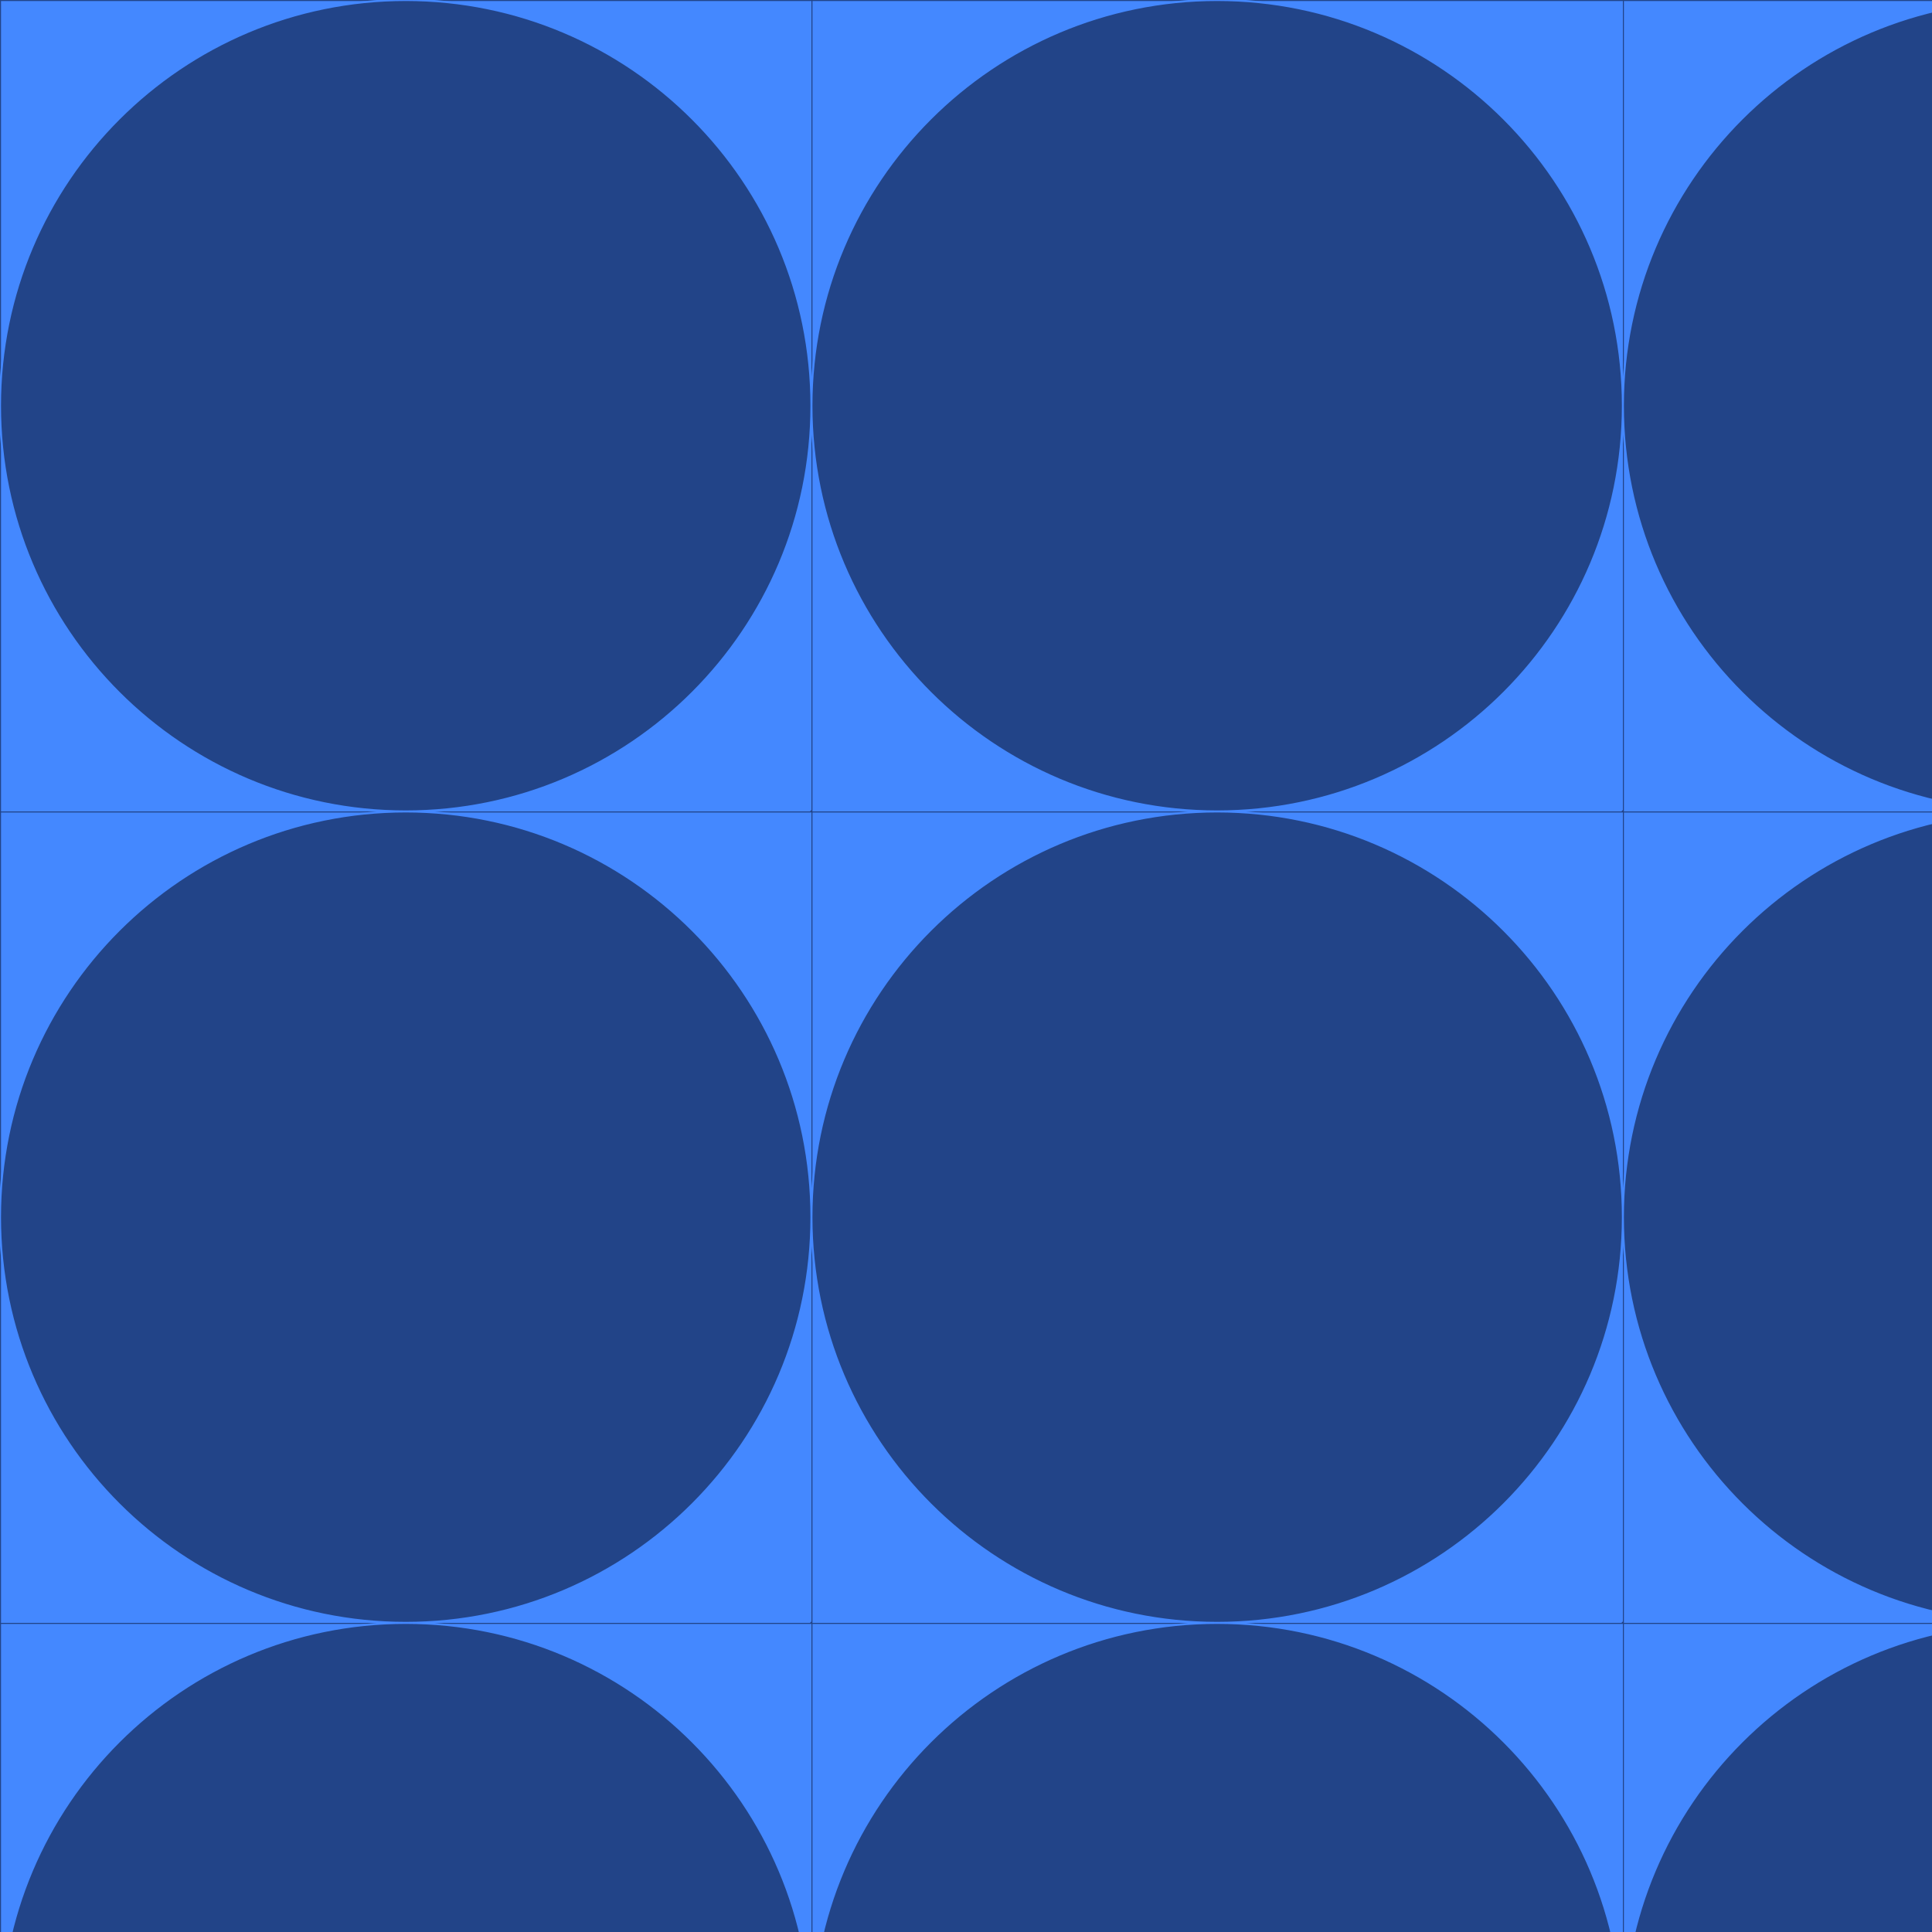
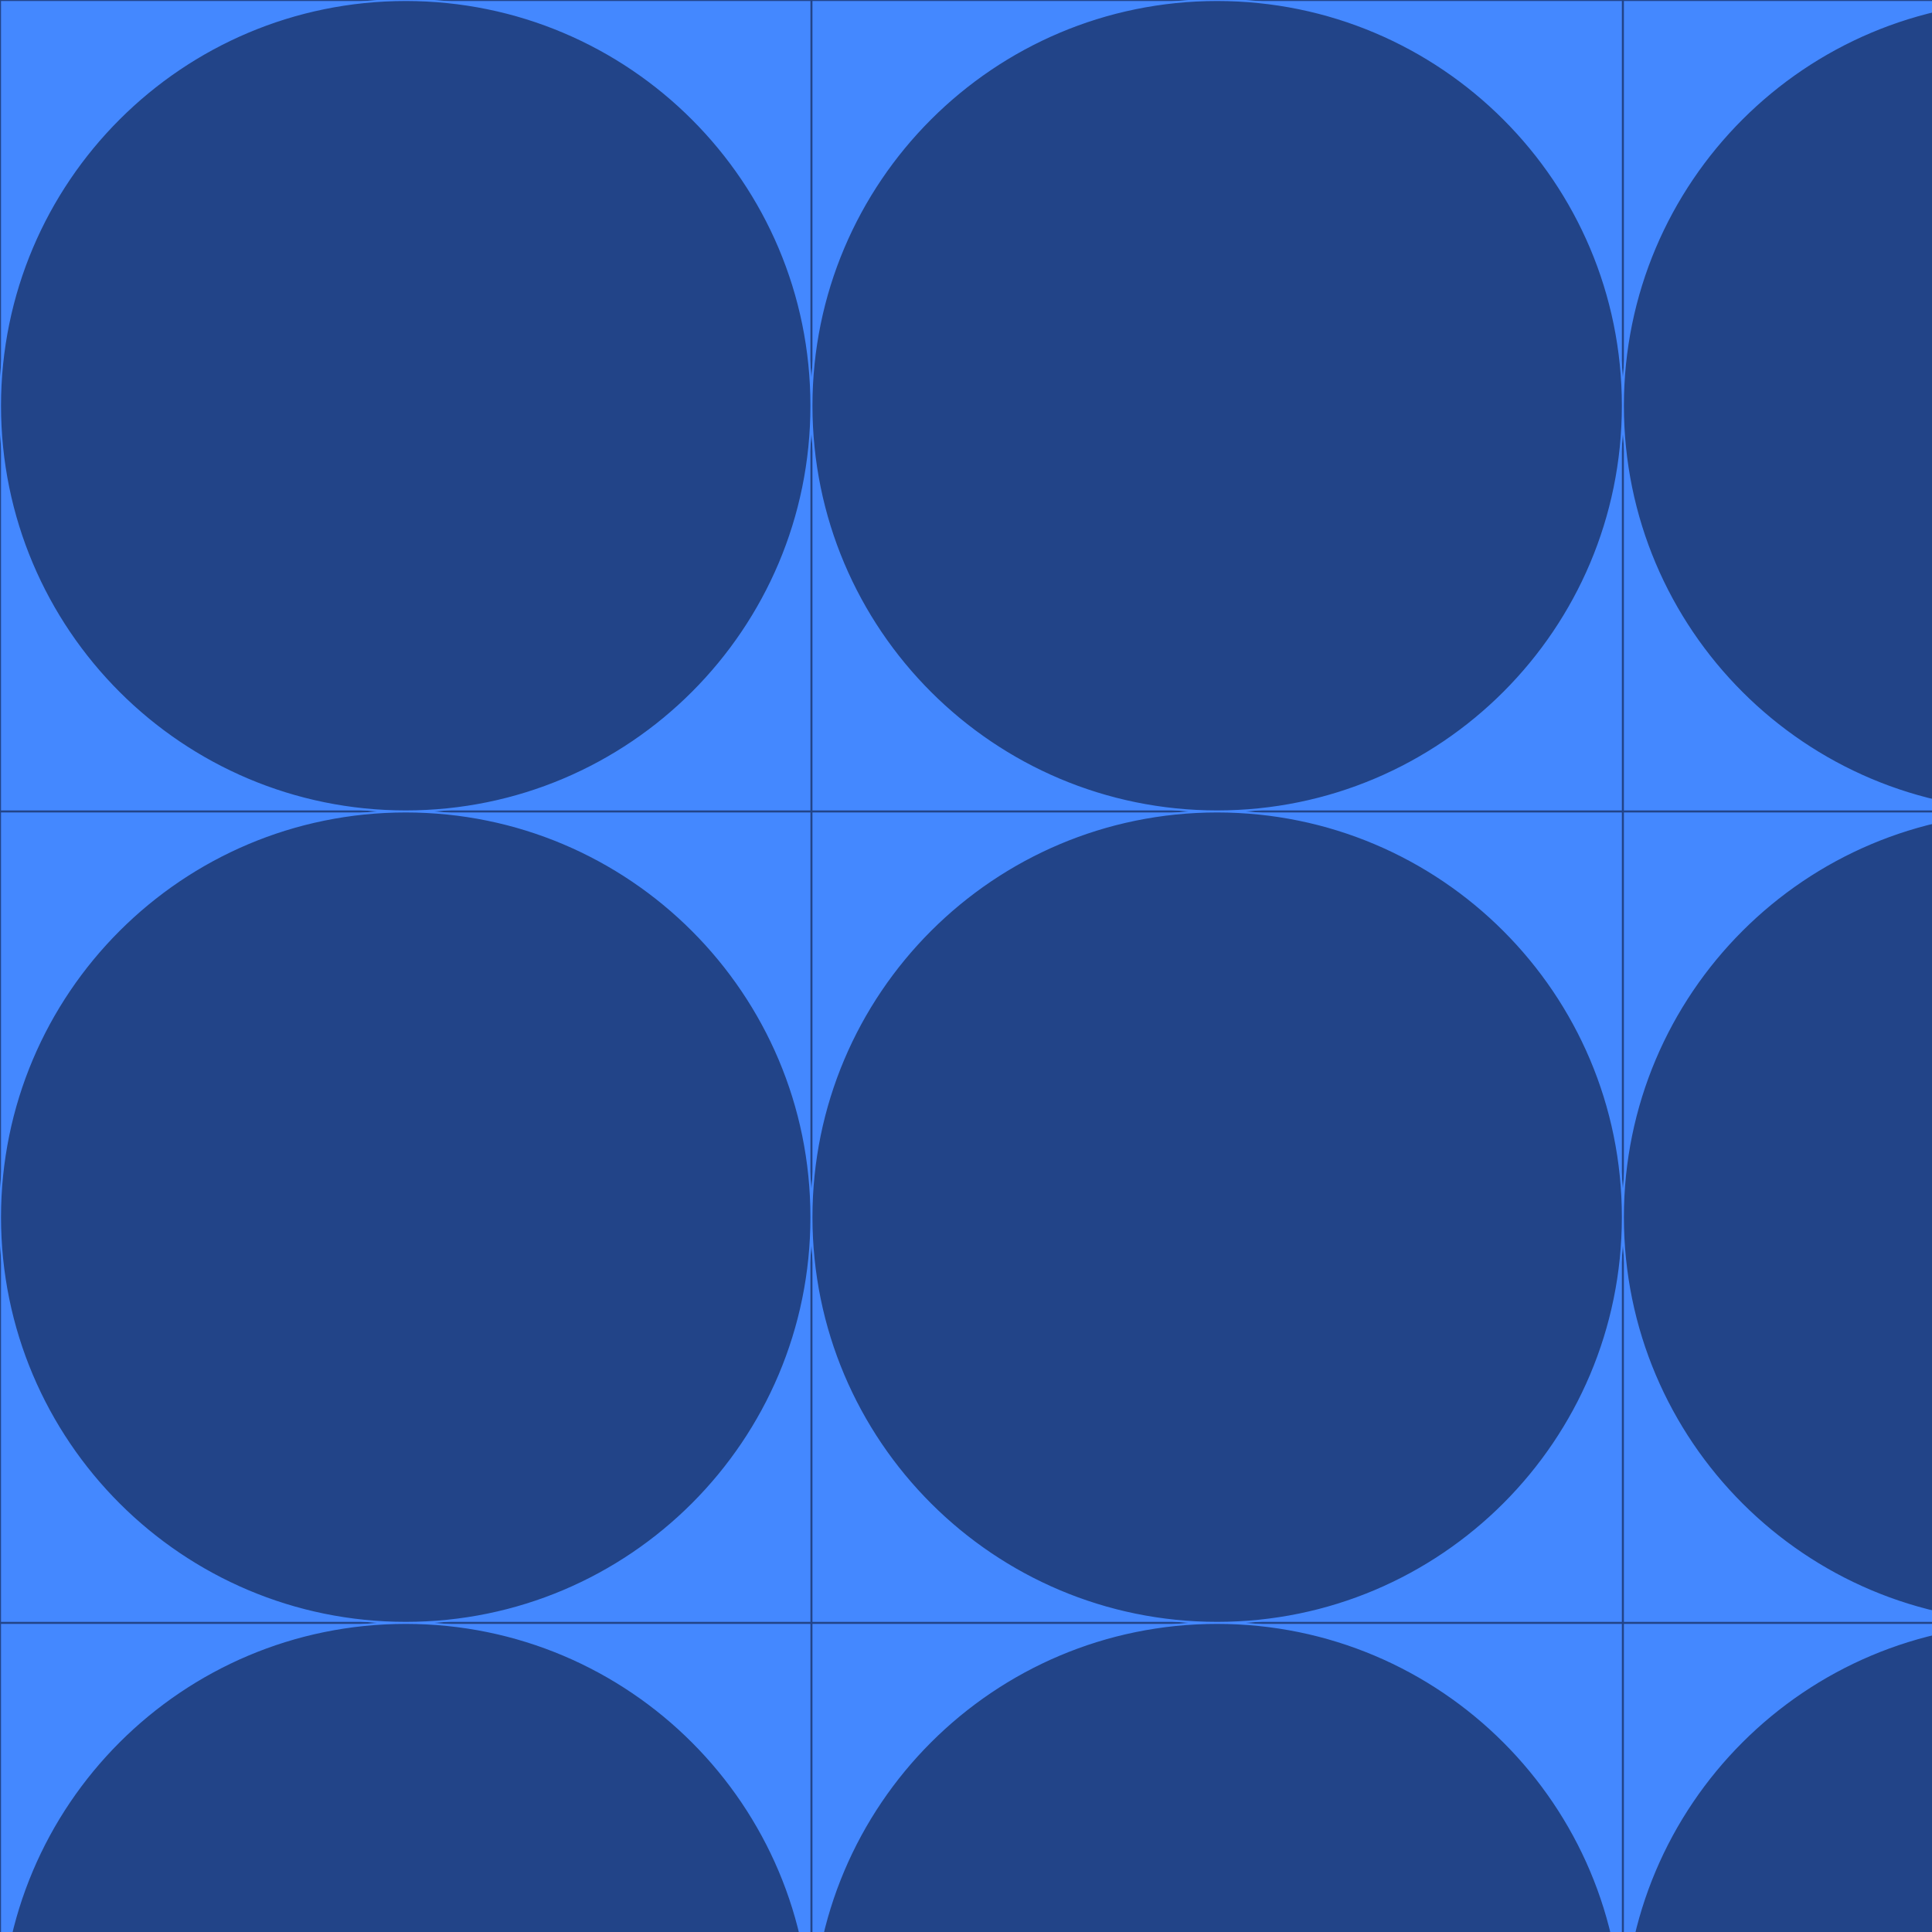
<svg xmlns="http://www.w3.org/2000/svg" width="100%" height="100%">
  <defs>
    <pattern id="inscribedCircle-pattern" patternUnits="userSpaceOnUse" x="0" y="0" width="42" height="42" transform-origin="50% 50%">
      <path id="inscribedCircle-path" d="m 0 0" stroke="currentcolor" stroke-width="0.25%" fill="transparent" class="foreground-stroke" transform-origin="50% 50%">
      </path>
      <g id="inscribedCircle-children">
-         <path id="inscribedCircle-square-path" d="m 0 0 t 42 0 t 0 42 t -42 0 t -0 -42" stroke="#224488" stroke-width="0.25%" fill="#4488ff" class="" transform-origin="50% 50%">
+         <path id="inscribedCircle-square-path" d="m 0 0   l 42 0 l 0 42 l -42 0 l -0 -42" stroke="#224488" stroke-width="0.25%" fill="#4488ff" class="" transform-origin="50% 50%">
        </path>
        <path id="inscribedCircle-circle-path" d="m 21 0 a 21 21 0 0 1 21 21 a 21 21 0 0 1 -21 21 a 21 21 0 0 1 -21 -21 a 21 21 0 0 1 21 -21" stroke="#4488ff" stroke-width="0.25%" fill="#224488" class="" transform-origin="50% 50%">
        </path>
      </g>
    </pattern>
  </defs>
  <rect width="10000%" height="10000%" x="-5000%" y="-5000%" fill="url(#inscribedCircle-pattern)" transform-origin="50% 50%" />
</svg>
